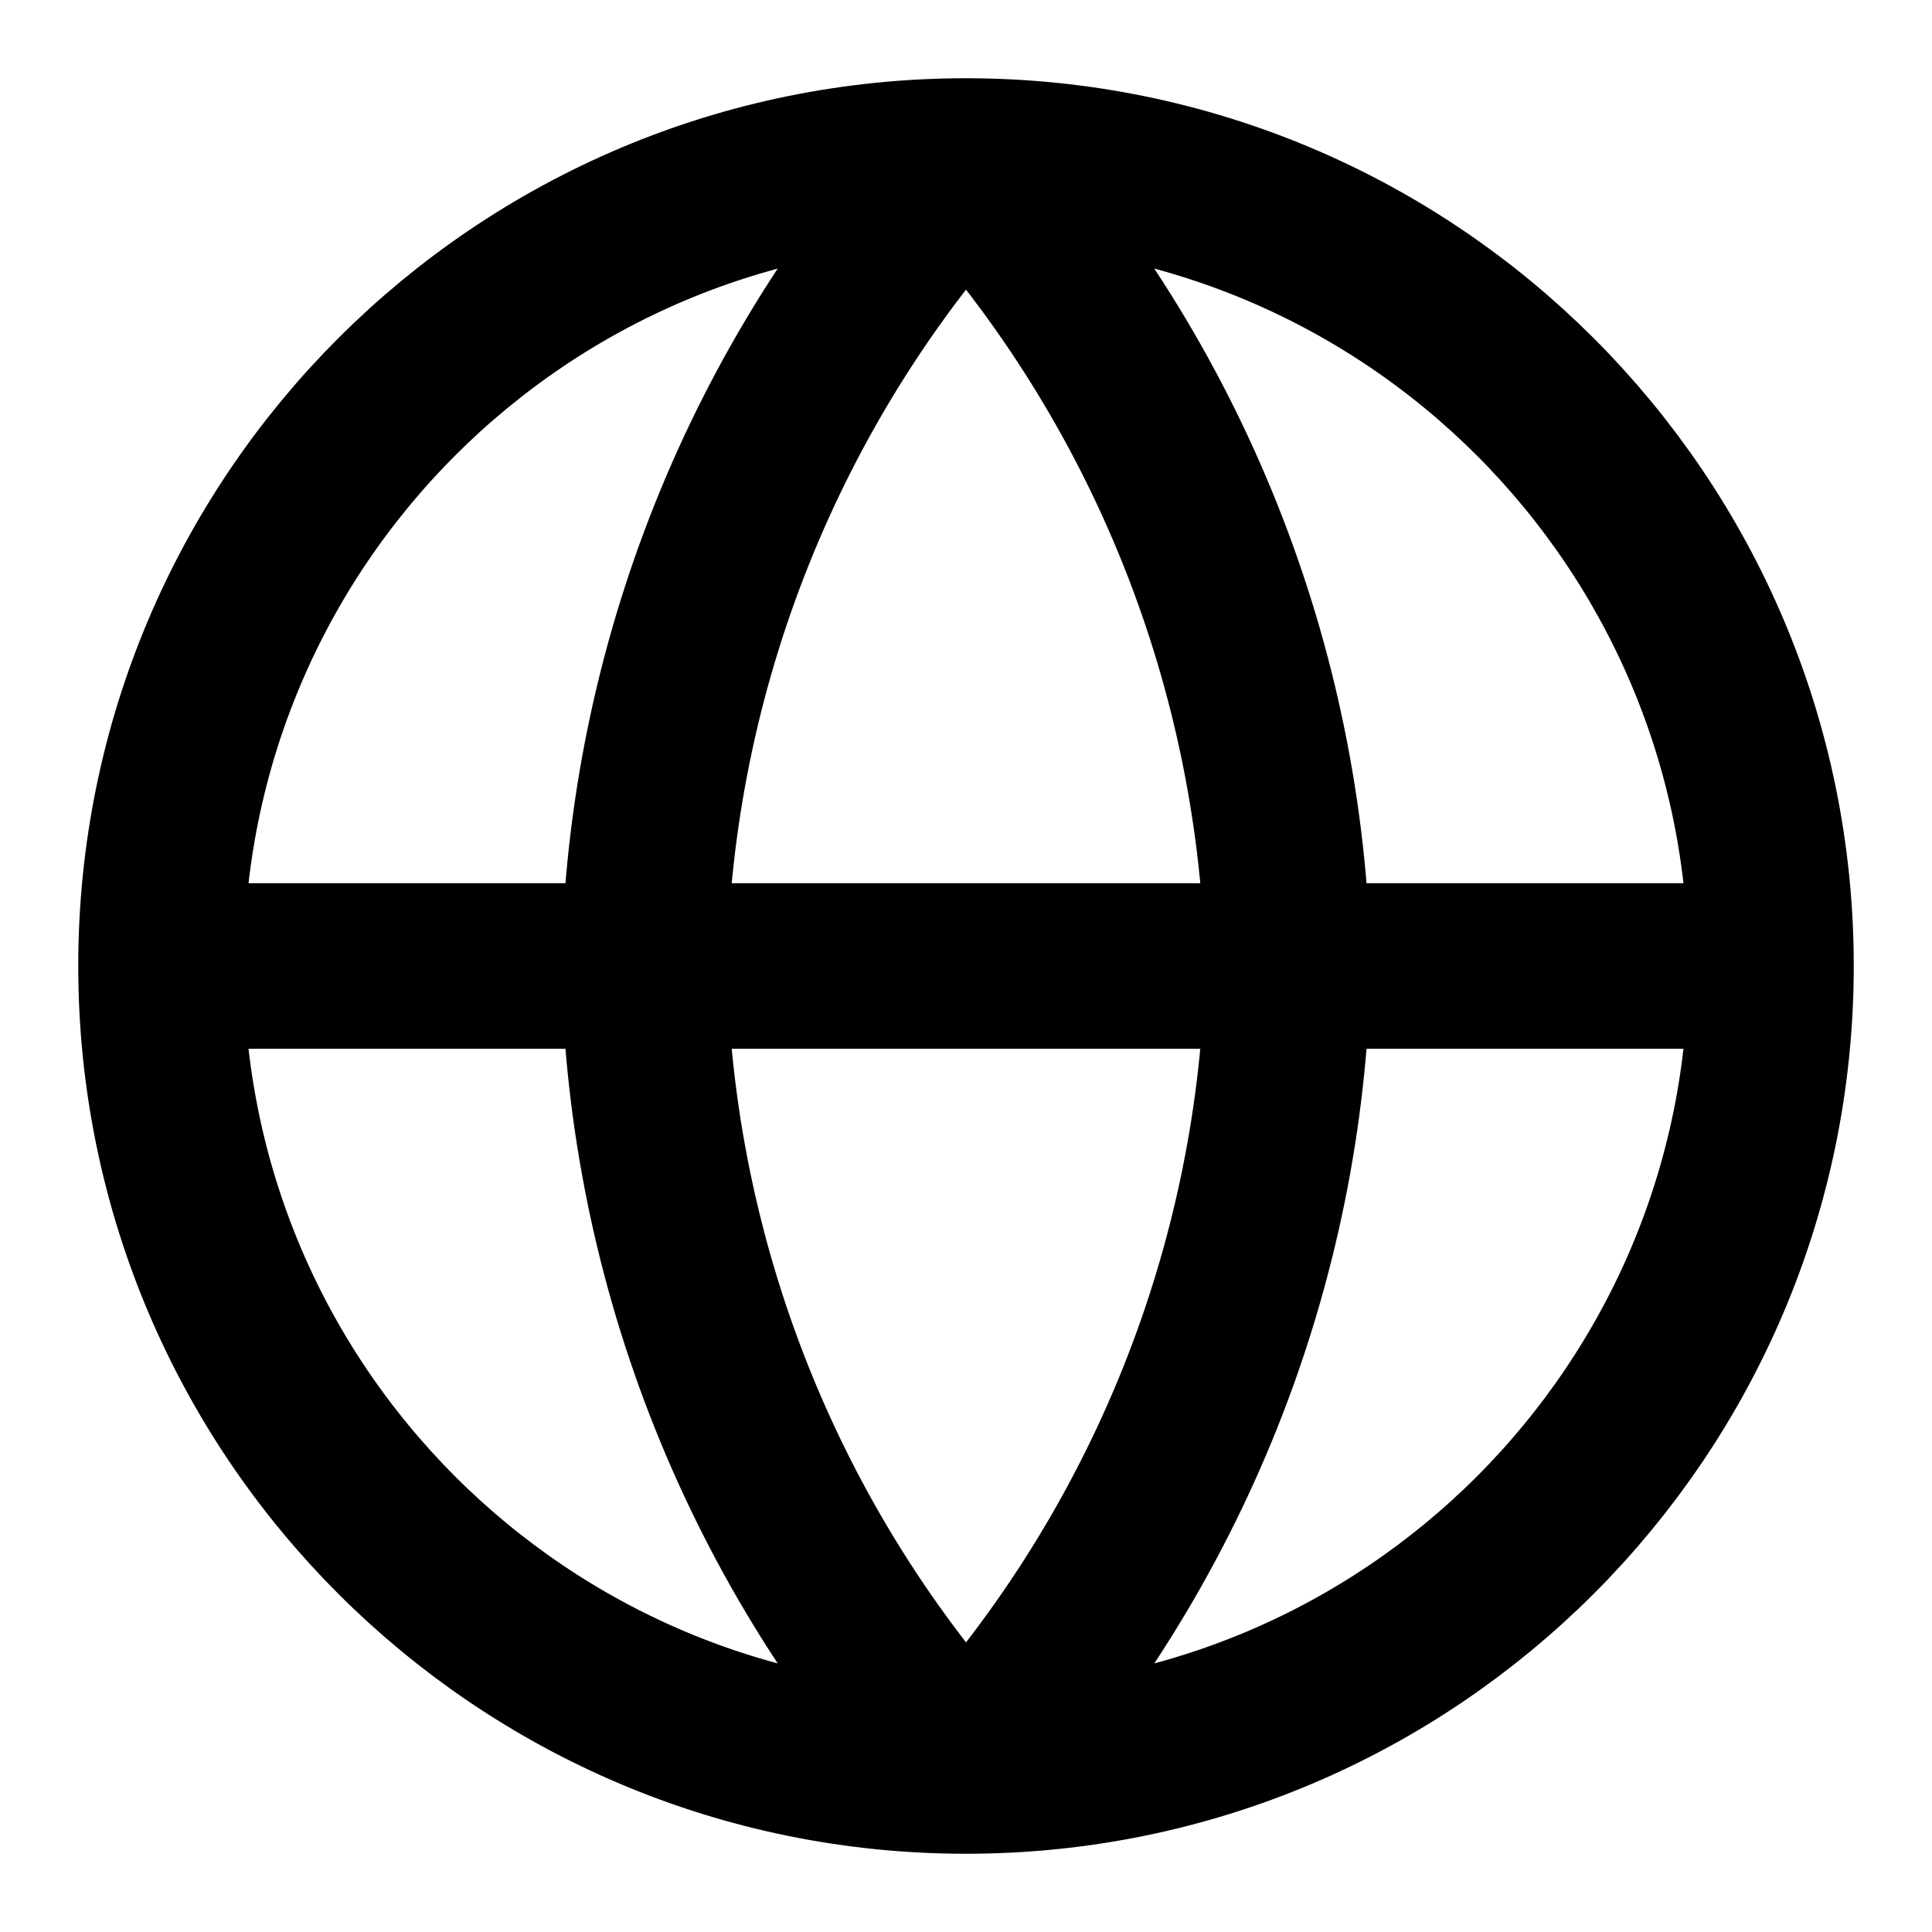
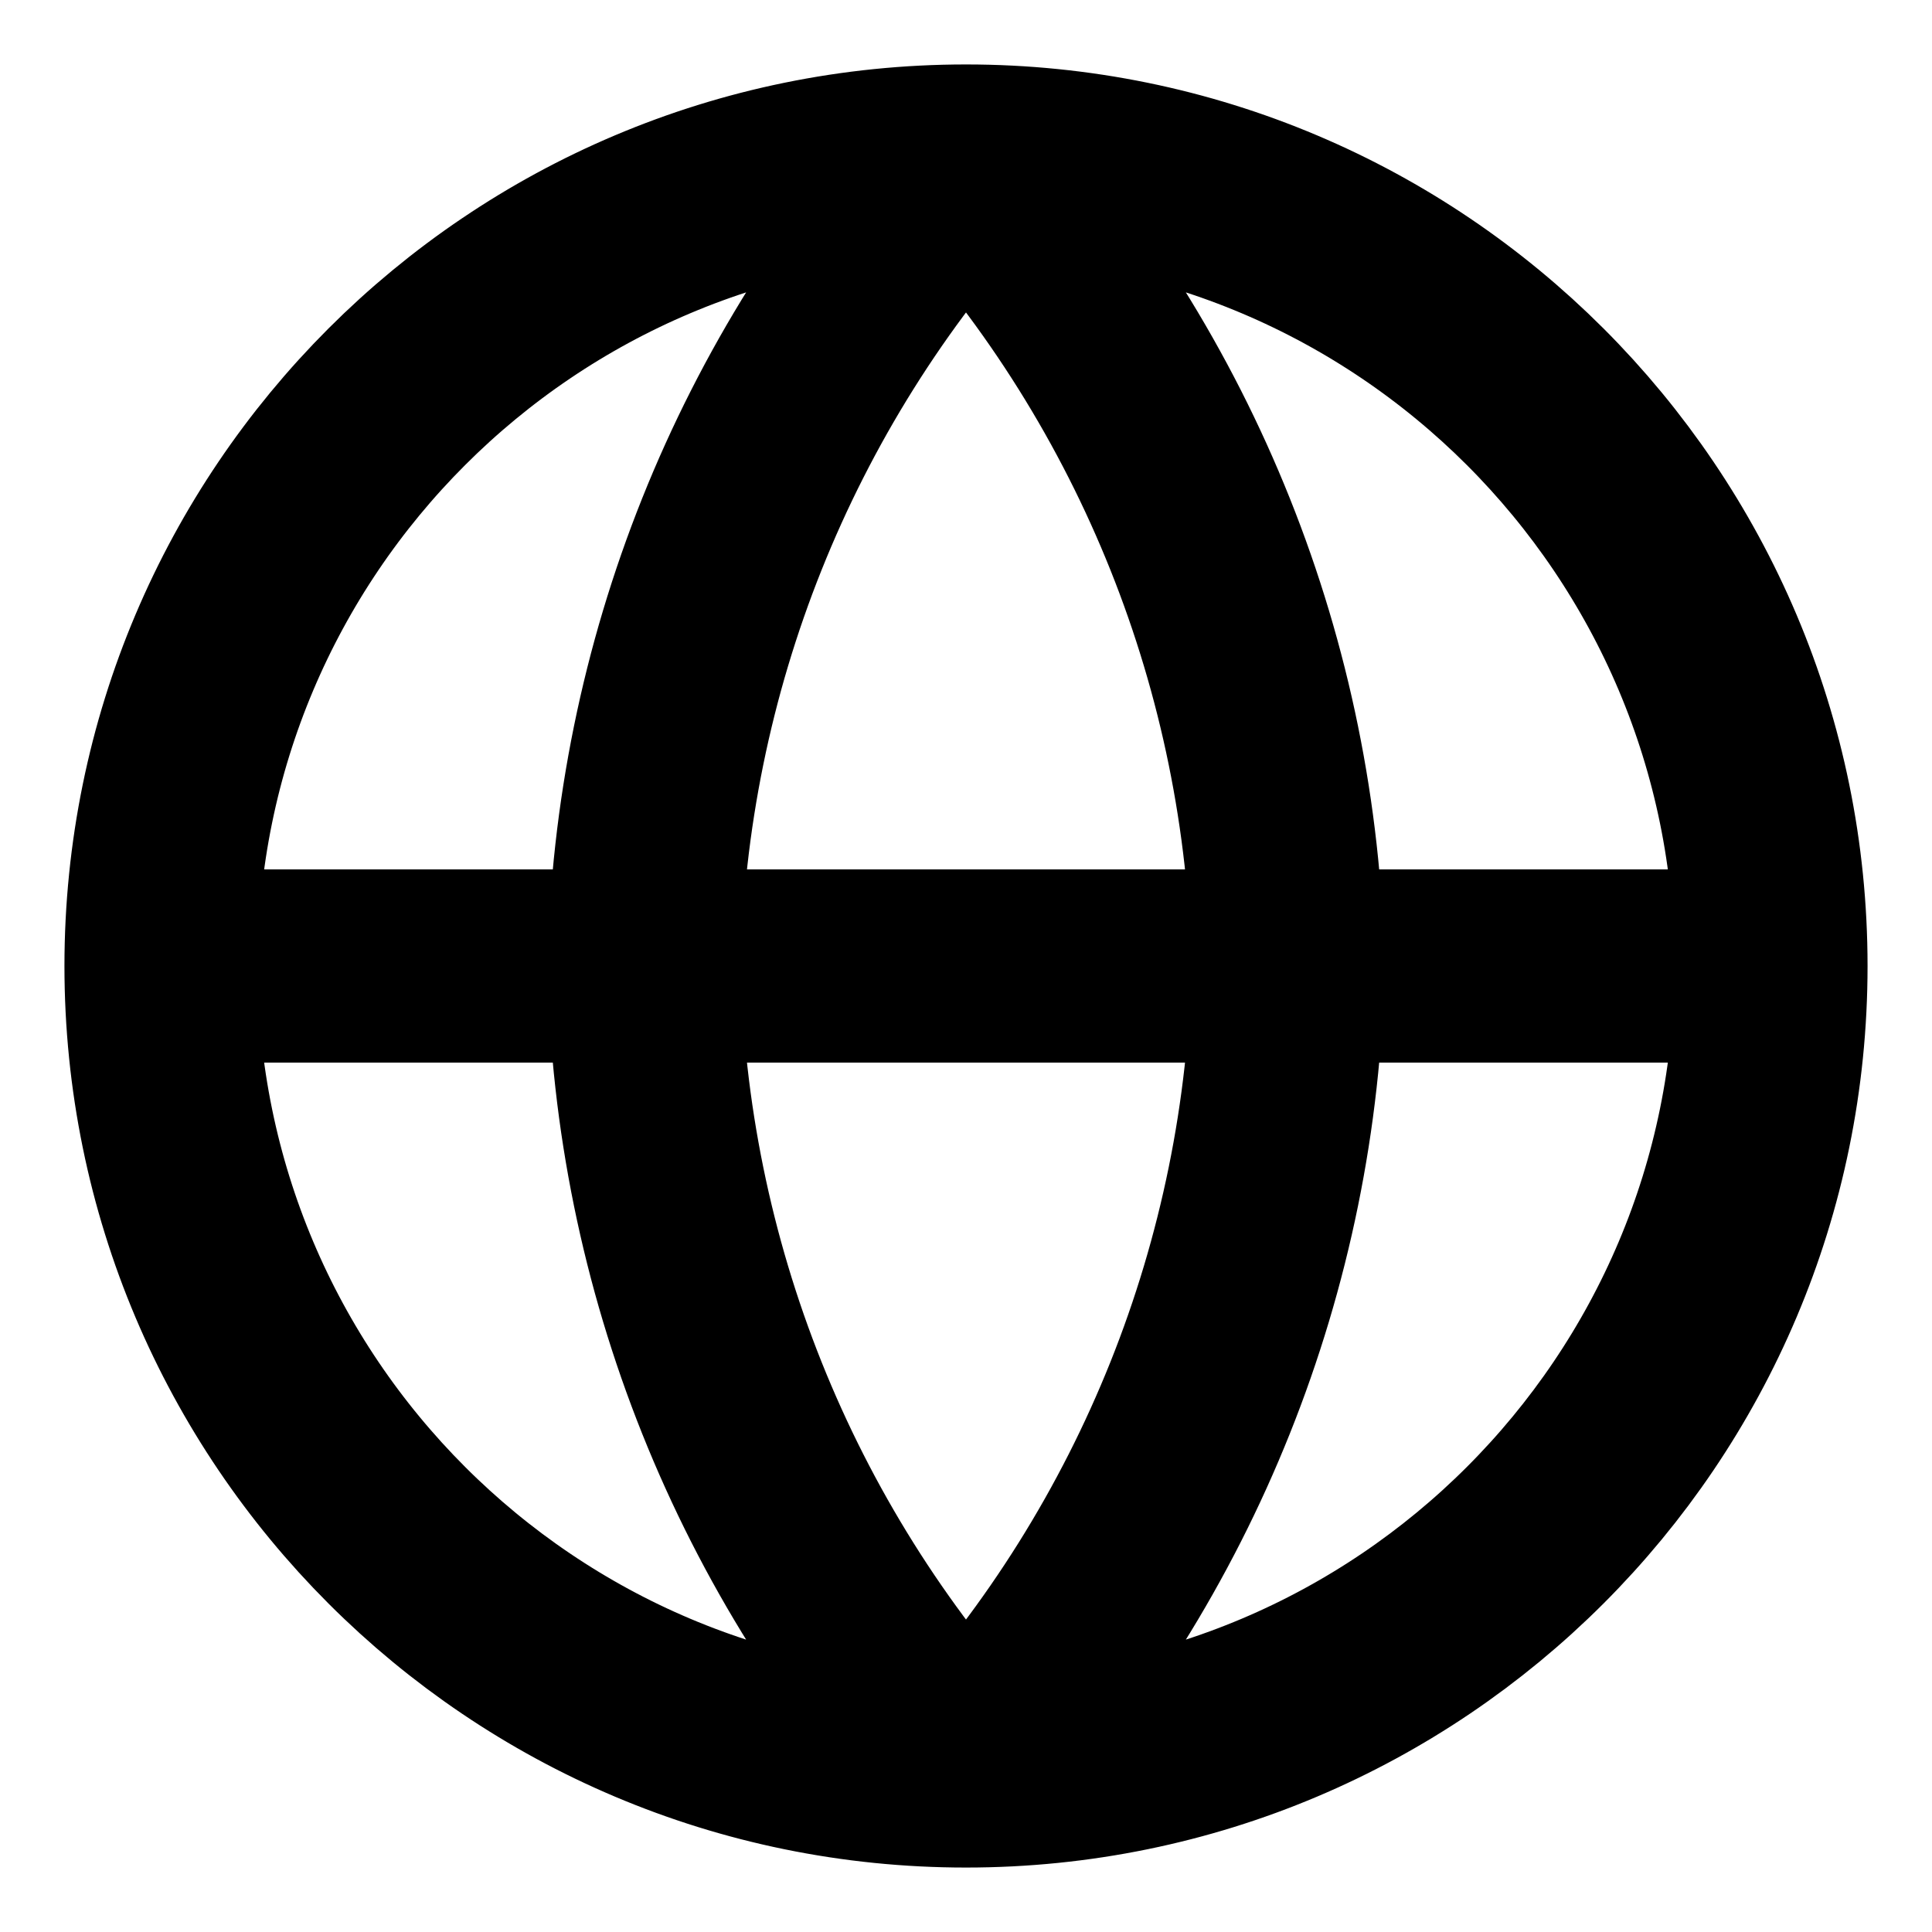
<svg xmlns="http://www.w3.org/2000/svg" width="14" height="14" viewBox="0 0 14 14" fill="none">
  <g id="globe">
-     <path id="Icon" d="M1.167 7H12.833M1.167 7C1.167 10.222 3.778 12.833 7 12.833M1.167 7C1.167 3.778 3.778 1.167 7 1.167M12.833 7C12.833 10.222 10.222 12.833 7 12.833M12.833 7C12.833 3.778 10.222 1.167 7 1.167M7 1.167C8.459 2.764 9.288 4.837 9.333 7C9.288 9.163 8.459 11.236 7 12.833M7 1.167C5.541 2.764 4.712 4.837 4.667 7C4.712 9.163 5.541 11.236 7 12.833" stroke="currentColor" stroke-width="1.2" stroke-linecap="round" stroke-linejoin="round" />
+     <path id="Icon" d="M1.167 7H12.833M1.167 7C1.167 10.222 3.778 12.833 7 12.833M1.167 7C1.167 3.778 3.778 1.167 7 1.167M12.833 7C12.833 10.222 10.222 12.833 7 12.833M12.833 7C12.833 3.778 10.222 1.167 7 1.167M7 1.167C8.459 2.764 9.288 4.837 9.333 7C9.288 9.163 8.459 11.236 7 12.833M7 1.167C5.541 2.764 4.712 4.837 4.667 7C4.712 9.163 5.541 11.236 7 12.833" stroke="currentColor" stroke-width="1.4" stroke-linecap="round" stroke-linejoin="round" />
  </g>
</svg>
